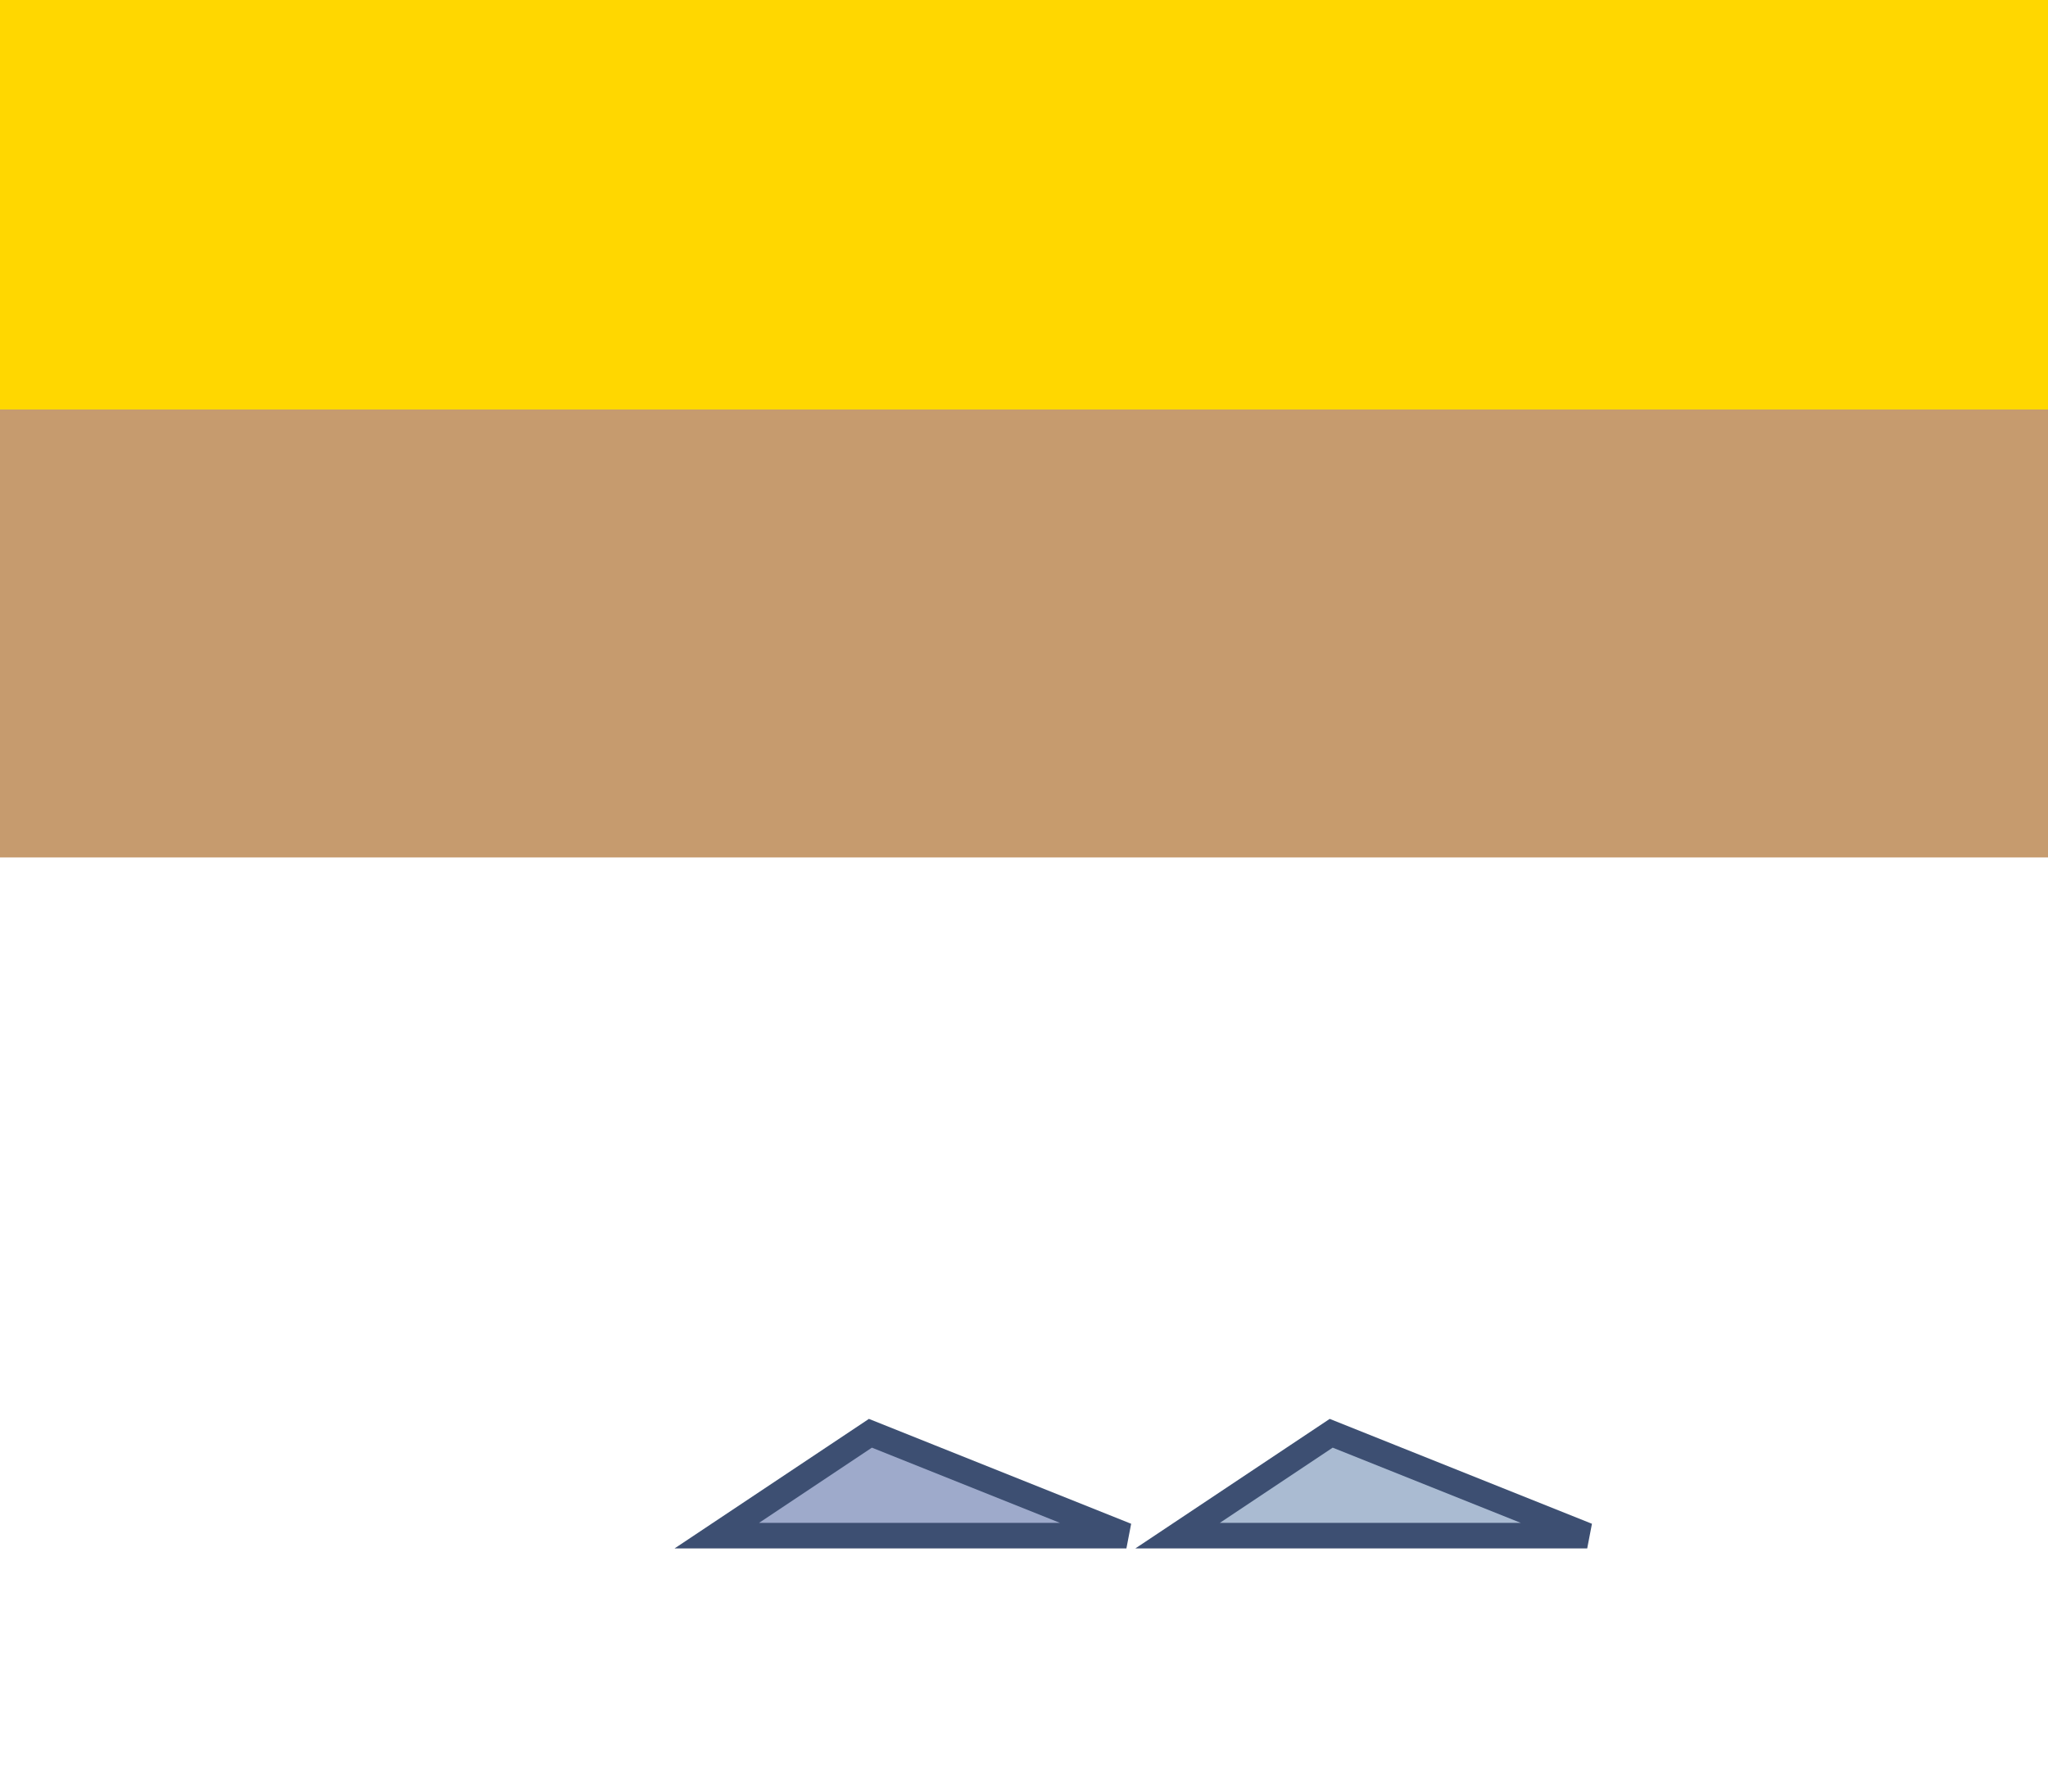
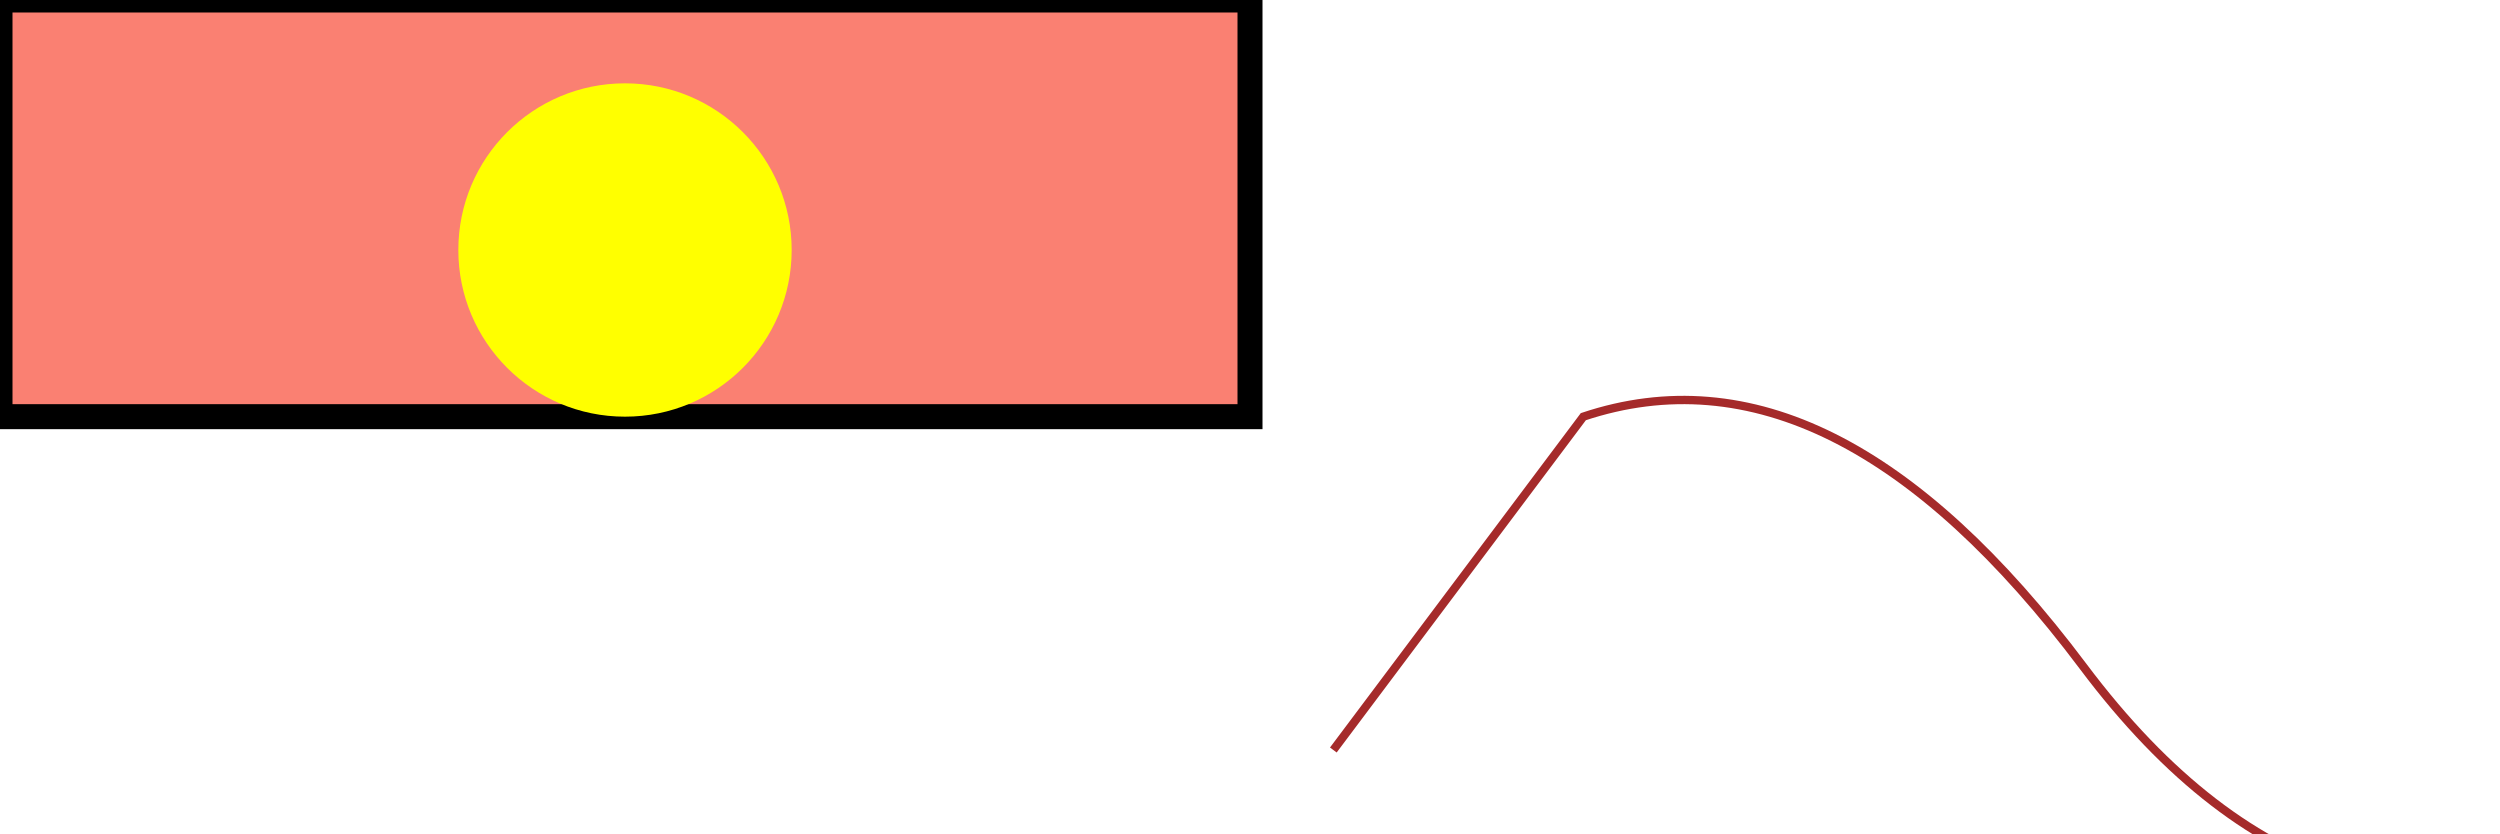
- <svg width="400" height="350">
-   <rect width="100%" height="25%" fill="#FFD700" />
-   <rect y="80" width="100%" height="25%" fill="#C69B6E" />
-   <polygon points="140,300 170,280 220,300" fill="#9EAACB" stroke="#3D4F72" stroke-width="5" />
-   <polygon points="230,300 260,280 310,300" fill="#AABBD2" stroke="#3D4F72" stroke-width="5" />
- </svg>
+ <svg height="100" width="300">\n <rect width="150" height="50" style="fill:rgb(250,128,114);stroke-width:3;stroke:rgb(0,0,0)" />\n <circle cx="75" cy="30" r="20" fill="yellow" />\n <path d="M160 90 L190 50 Q220 40 250 80 T320 100" stroke="brown" fill="none" />\n</svg>
